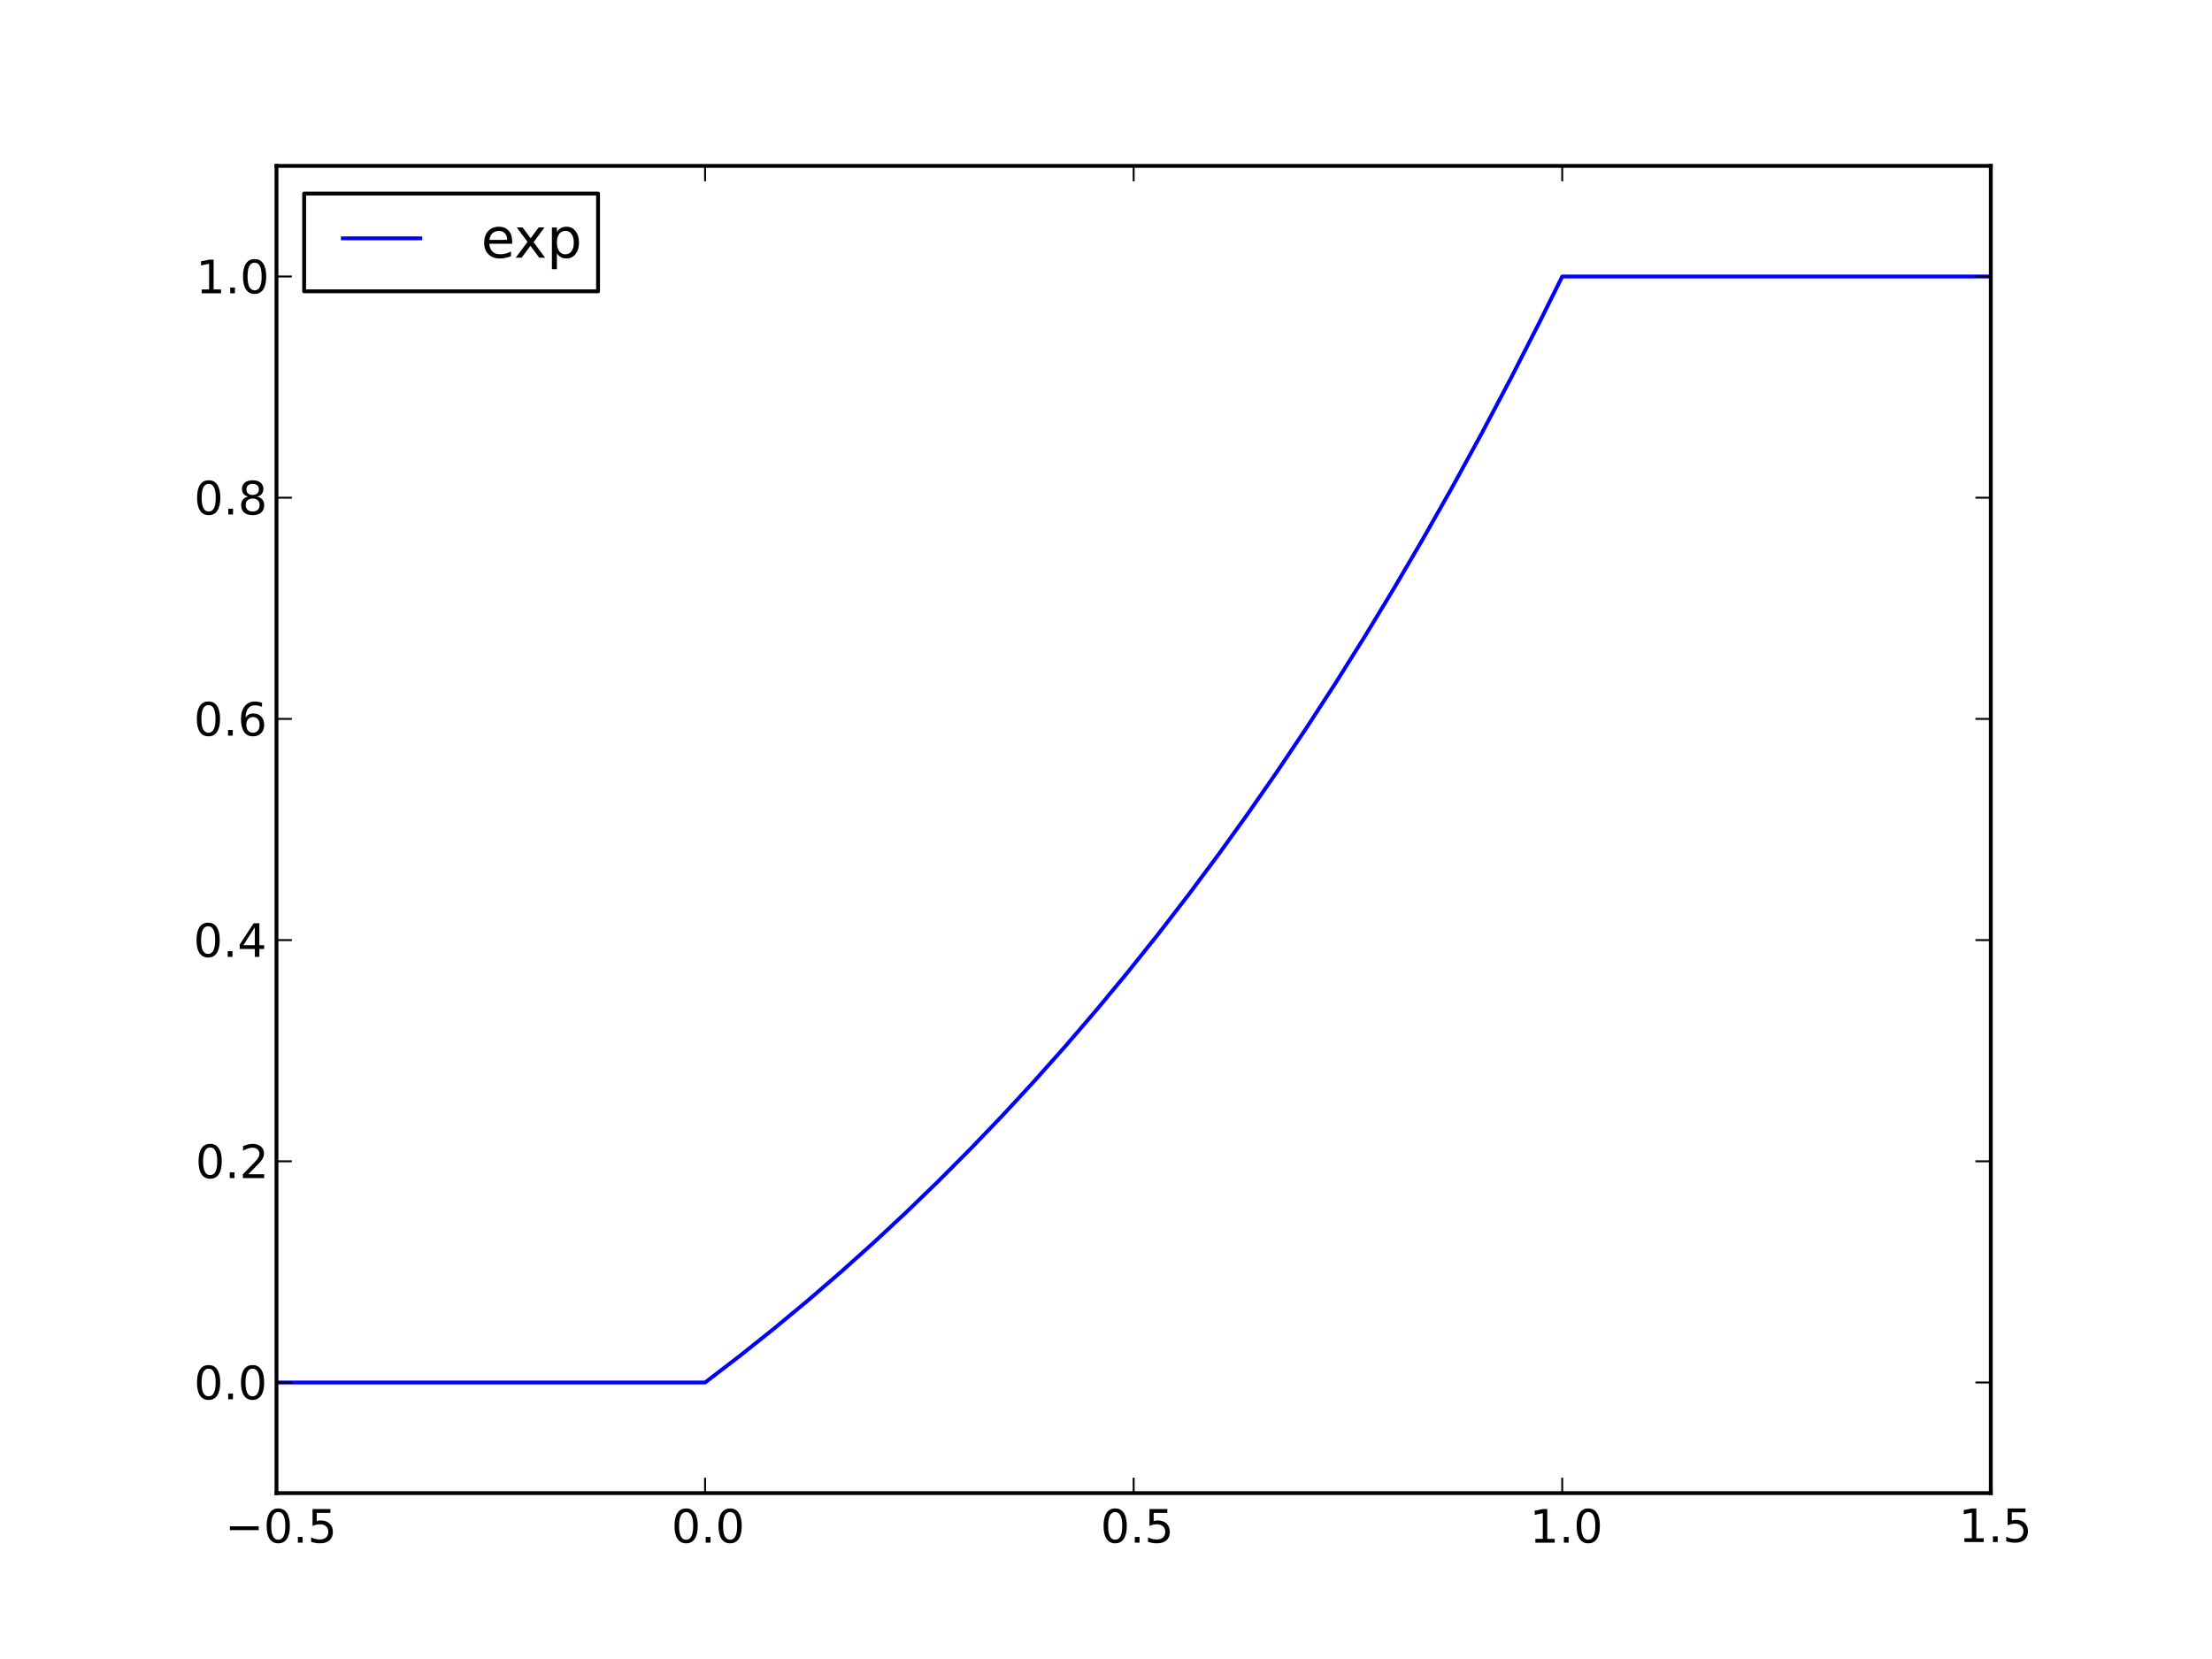
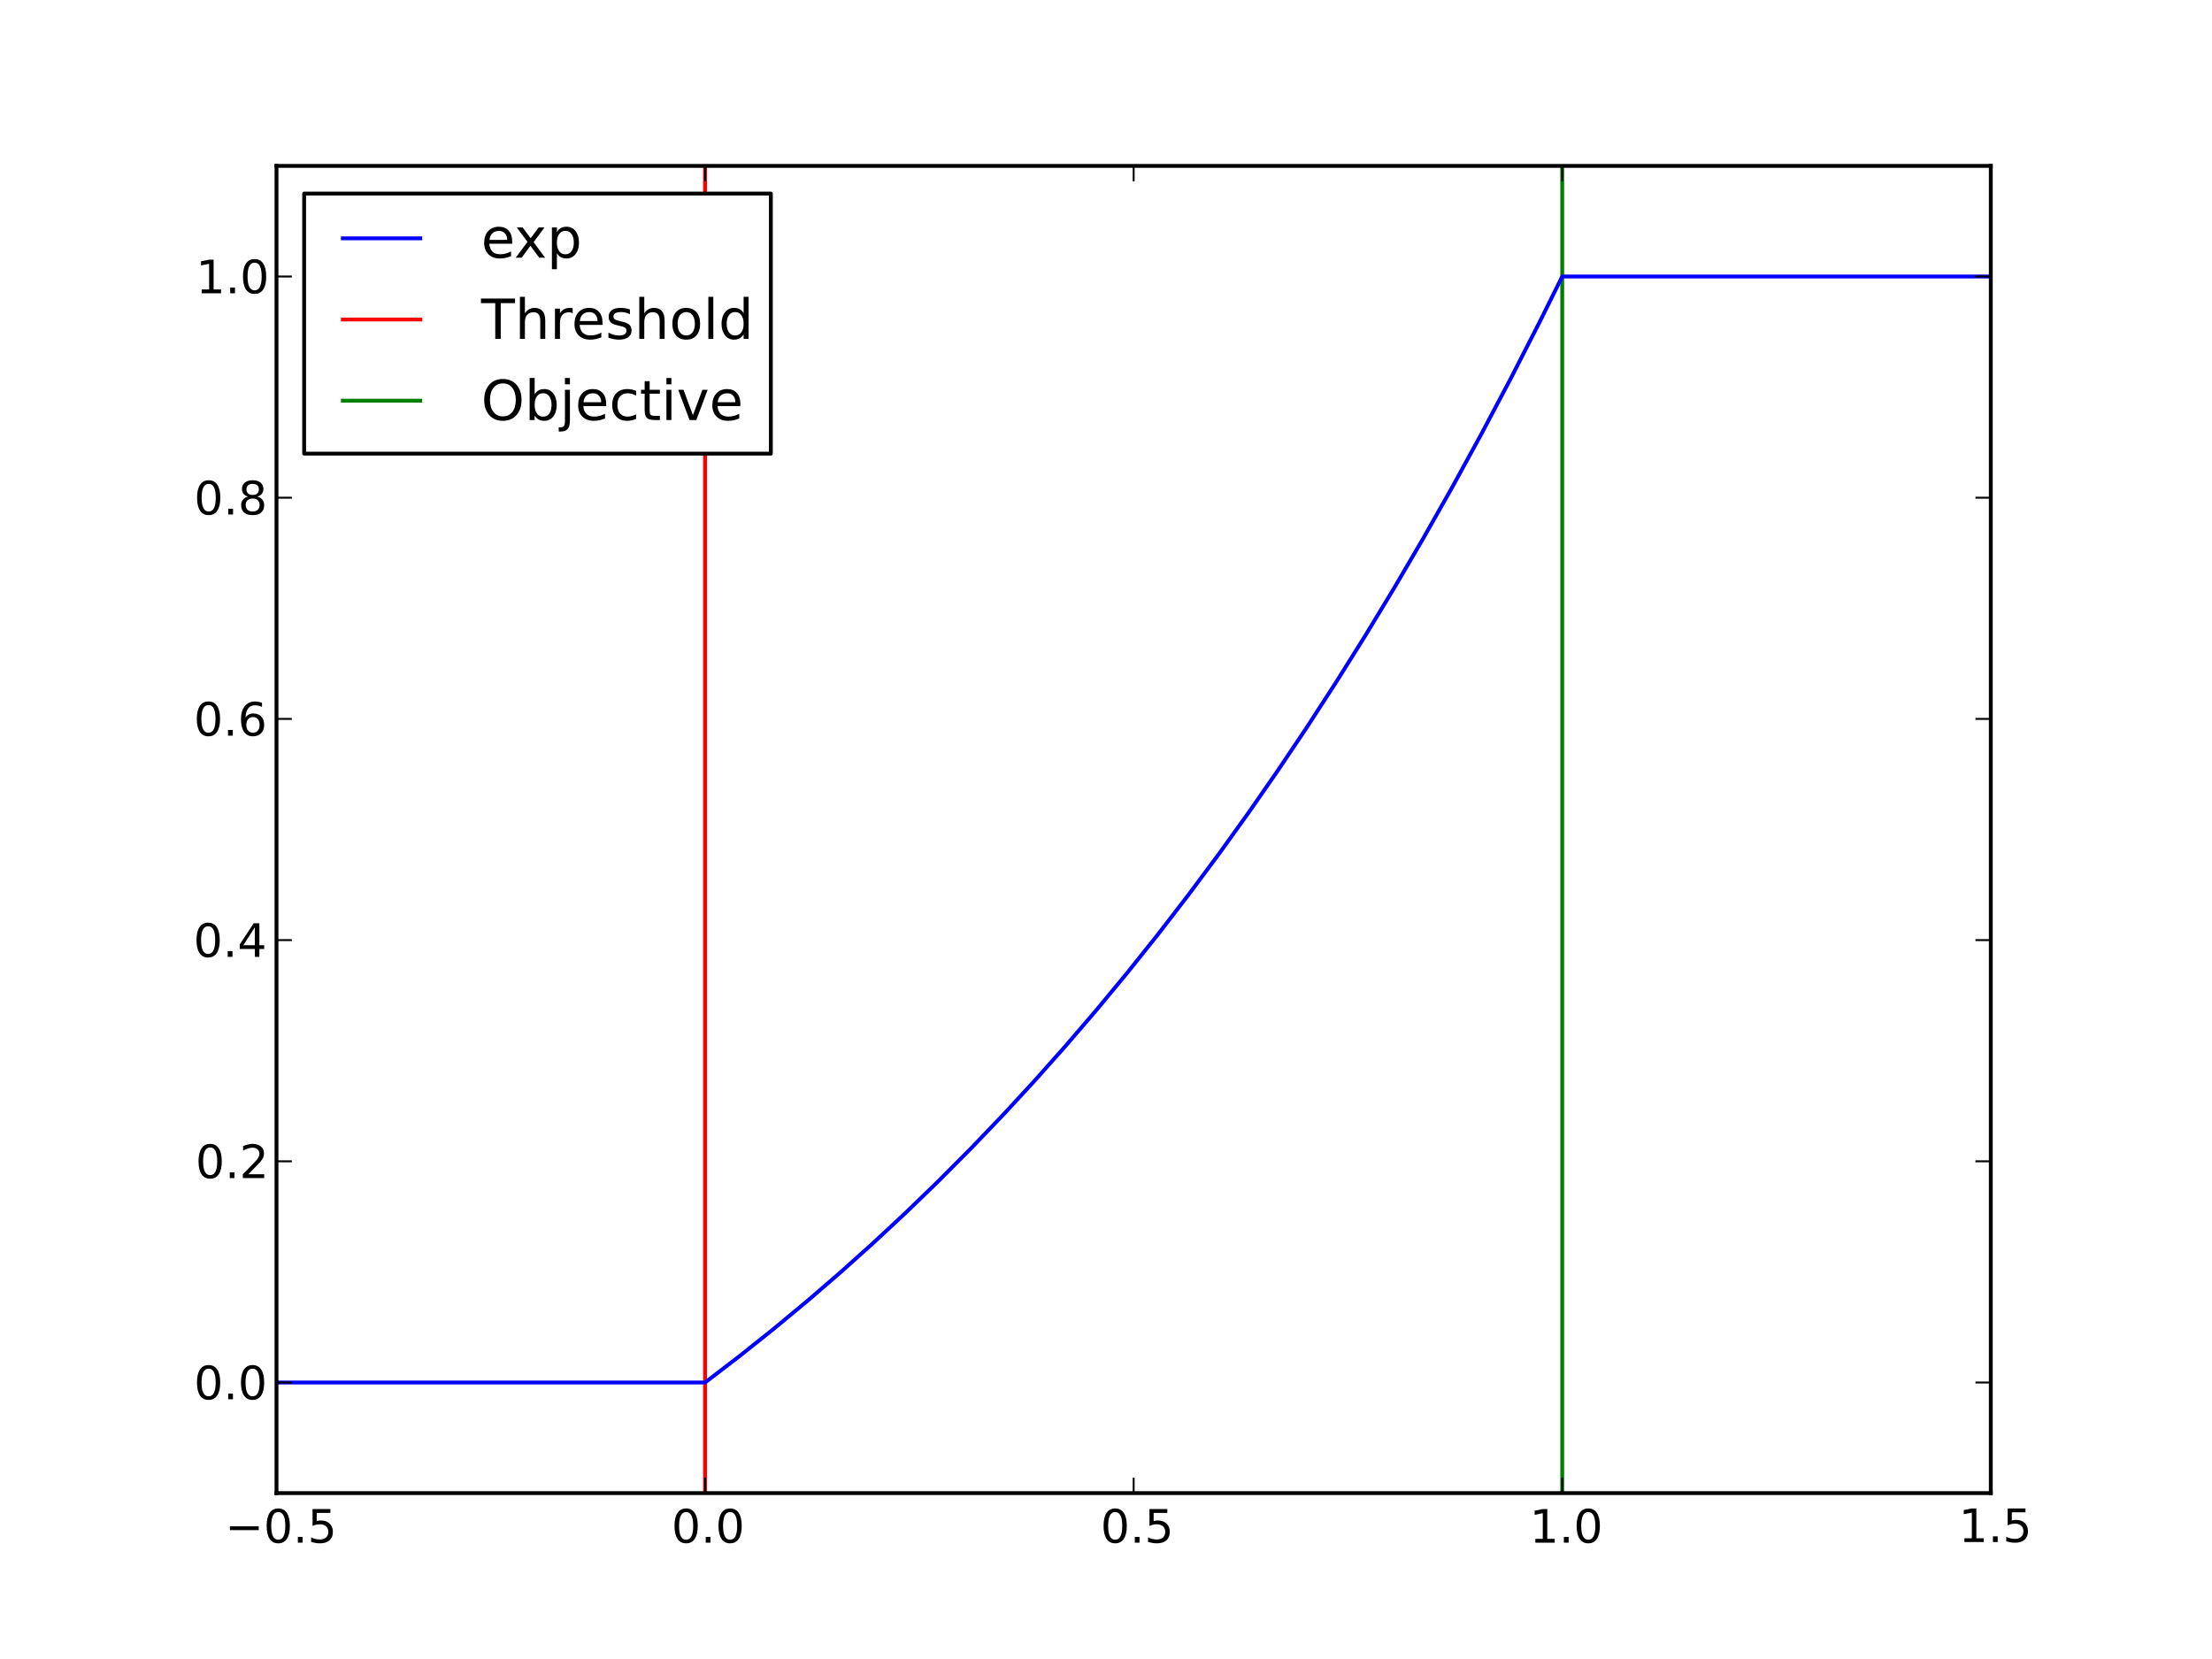
<svg xmlns="http://www.w3.org/2000/svg" xmlns:xlink="http://www.w3.org/1999/xlink" height="432pt" version="1.1" viewBox="0 0 576 432" width="576pt">
  <defs>
    <style type="text/css">
*{stroke-linecap:square;stroke-linejoin:round;}
  </style>
  </defs>
  <g id="figure_1">
    <g id="patch_1">
      <path d=" M0 432 L576 432 L576 0 L0 0 z " style="fill:#ffffff;" />
    </g>
    <g id="axes_1">
      <g id="patch_2">
        <path d=" M72 388.8 L518.4 388.8 L518.4 43.2 L72 43.2 z " style="fill:#ffffff;" />
      </g>
+       <g id="LineCollection_1">
+         <defs>
+           <path d=" M183.6 -43.2 L183.6 -388.8" id="C0_0_cf86a33b41" />
+         </defs>
+         <g clip-path="url(#p7ff5b81e1d)">
+           <use style="fill:none;stroke:#ff0000;stroke-linecap:butt;" x="0" xlink:href="#C0_0_cf86a33b41" y="432.0" />
+         </g>
+       </g>
+       <g id="LineCollection_2">
+         <defs>
+           <path d=" M406.8 -43.2 L406.8 -388.8" id="C1_0_ac28ea517b" />
+         </defs>
+         <g clip-path="url(#p7ff5b81e1d)">
+           <use style="fill:none;stroke:#008000;stroke-linecap:butt;" x="0" xlink:href="#C1_0_ac28ea517b" y="432.0" />
+         </g>
+       </g>
      <g id="line2d_1">
        <path clip-path="url(#p7ff5b81e1d)" d=" M72 360 L183.6 360 L192.528 353.16 L201.456 346.04 L210.384 338.63 L218.866 331.311 L227.347 323.708 L235.829 315.811 L244.31 307.608 L252.792 299.087 L261.274 290.236 L269.309 281.534 L277.344 272.514 L285.379 263.164 L293.414 253.47 L301.45 243.421 L309.485 233.004 L317.52 222.205 L325.109 211.643 L332.698 200.715 L340.286 189.41 L347.875 177.713 L355.464 165.612 L363.053 153.093 L370.642 140.14 L378.23 126.74 L385.819 112.876 L393.408 98.533 L400.997 83.693 L406.8 72 L517.954 72 L517.954 72" style="fill:none;stroke:#0000ff;" />
      </g>
      <g id="matplotlib.axis_1">
        <g id="xtick_1">
          <g id="line2d_2">
            <defs>
              <path d=" M0 0 L0 -4" id="mcb557df647" style="stroke:#000000;stroke-linecap:butt;stroke-width:0.5;" />
            </defs>
            <g>
              <use style="stroke:#000000;stroke-linecap:butt;stroke-width:0.5;" x="72.0" xlink:href="#mcb557df647" y="388.8" />
            </g>
          </g>
          <g id="line2d_3">
            <defs>
              <path d=" M0 0 L0 4" id="mdad270ee8e" style="stroke:#000000;stroke-linecap:butt;stroke-width:0.5;" />
            </defs>
            <g>
              <use style="stroke:#000000;stroke-linecap:butt;stroke-width:0.5;" x="72.0" xlink:href="#mdad270ee8e" y="43.2" />
            </g>
          </g>
          <g id="text_1">
            <defs>
              <path d=" M10.594 35.5 L73.188 35.5 L73.188 27.203 L10.594 27.203 z " id="BitstreamVeraSans-Roman-2212" />
              <path d=" M31.781 66.406 Q24.172 66.406 20.328 58.906 Q16.5 51.422 16.5 36.375 Q16.5 21.391 20.328 13.891 Q24.172 6.391 31.781 6.391 Q39.453 6.391 43.281 13.891 Q47.125 21.391 47.125 36.375 Q47.125 51.422 43.281 58.906 Q39.453 66.406 31.781 66.406 M31.781 74.219 Q44.047 74.219 50.516 64.516 Q56.984 54.828 56.984 36.375 Q56.984 17.969 50.516 8.266 Q44.047 -1.422 31.781 -1.422 Q19.531 -1.422 13.062 8.266 Q6.594 17.969 6.594 36.375 Q6.594 54.828 13.062 64.516 Q19.531 74.219 31.781 74.219" id="BitstreamVeraSans-Roman-30" />
              <path d=" M10.688 12.406 L21 12.406 L21 0 L10.688 0 z " id="BitstreamVeraSans-Roman-2e" />
              <path d=" M10.797 72.906 L49.516 72.906 L49.516 64.594 L19.828 64.594 L19.828 46.734 Q21.969 47.469 24.109 47.828 Q26.266 48.188 28.422 48.188 Q40.625 48.188 47.75 41.5 Q54.891 34.812 54.891 23.391 Q54.891 11.625 47.562 5.094 Q40.234 -1.422 26.906 -1.422 Q22.312 -1.422 17.547 -0.641 Q12.797 0.141 7.719 1.703 L7.719 11.625 Q12.109 9.234 16.797 8.062 Q21.484 6.891 26.703 6.891 Q35.156 6.891 40.078 11.328 Q45.016 15.766 45.016 23.391 Q45.016 31 40.078 35.438 Q35.156 39.891 26.703 39.891 Q22.75 39.891 18.812 39.016 Q14.891 38.141 10.797 36.281 z " id="BitstreamVeraSans-Roman-35" />
            </defs>
            <g transform="translate(58.59 401.7063)scale(0.12 -0.12)">
              <use xlink:href="#BitstreamVeraSans-Roman-2212" />
              <use x="83.789" xlink:href="#BitstreamVeraSans-Roman-30" />
              <use x="147.412" xlink:href="#BitstreamVeraSans-Roman-2e" />
              <use x="179.199" xlink:href="#BitstreamVeraSans-Roman-35" />
            </g>
          </g>
        </g>
        <g id="xtick_2">
          <g id="line2d_4">
            <g>
              <use style="stroke:#000000;stroke-linecap:butt;stroke-width:0.5;" x="183.6" xlink:href="#mcb557df647" y="388.8" />
            </g>
          </g>
          <g id="line2d_5">
            <g>
              <use style="stroke:#000000;stroke-linecap:butt;stroke-width:0.5;" x="183.6" xlink:href="#mdad270ee8e" y="43.2" />
            </g>
          </g>
          <g id="text_2">
            <g transform="translate(174.8522 401.7063)scale(0.12 -0.12)">
              <use xlink:href="#BitstreamVeraSans-Roman-30" />
              <use x="63.623" xlink:href="#BitstreamVeraSans-Roman-2e" />
              <use x="95.41" xlink:href="#BitstreamVeraSans-Roman-30" />
            </g>
          </g>
        </g>
        <g id="xtick_3">
          <g id="line2d_6">
            <g>
              <use style="stroke:#000000;stroke-linecap:butt;stroke-width:0.5;" x="295.2" xlink:href="#mcb557df647" y="388.8" />
            </g>
          </g>
          <g id="line2d_7">
            <g>
              <use style="stroke:#000000;stroke-linecap:butt;stroke-width:0.5;" x="295.2" xlink:href="#mdad270ee8e" y="43.2" />
            </g>
          </g>
          <g id="text_3">
            <g transform="translate(286.5778 401.7063)scale(0.12 -0.12)">
              <use xlink:href="#BitstreamVeraSans-Roman-30" />
              <use x="63.623" xlink:href="#BitstreamVeraSans-Roman-2e" />
              <use x="95.41" xlink:href="#BitstreamVeraSans-Roman-35" />
            </g>
          </g>
        </g>
        <g id="xtick_4">
          <g id="line2d_8">
            <g>
              <use style="stroke:#000000;stroke-linecap:butt;stroke-width:0.5;" x="406.8" xlink:href="#mcb557df647" y="388.8" />
            </g>
          </g>
          <g id="line2d_9">
            <g>
              <use style="stroke:#000000;stroke-linecap:butt;stroke-width:0.5;" x="406.8" xlink:href="#mdad270ee8e" y="43.2" />
            </g>
          </g>
          <g id="text_4">
            <defs>
              <path d=" M12.406 8.297 L28.516 8.297 L28.516 63.922 L10.984 60.406 L10.984 69.391 L28.422 72.906 L38.281 72.906 L38.281 8.297 L54.391 8.297 L54.391 0 L12.406 0 z " id="BitstreamVeraSans-Roman-31" />
            </defs>
            <g transform="translate(398.3156 401.7063)scale(0.12 -0.12)">
              <use xlink:href="#BitstreamVeraSans-Roman-31" />
              <use x="63.623" xlink:href="#BitstreamVeraSans-Roman-2e" />
              <use x="95.41" xlink:href="#BitstreamVeraSans-Roman-30" />
            </g>
          </g>
        </g>
        <g id="xtick_5">
          <g id="line2d_10">
            <g>
              <use style="stroke:#000000;stroke-linecap:butt;stroke-width:0.5;" x="518.4" xlink:href="#mcb557df647" y="388.8" />
            </g>
          </g>
          <g id="line2d_11">
            <g>
              <use style="stroke:#000000;stroke-linecap:butt;stroke-width:0.5;" x="518.4" xlink:href="#mdad270ee8e" y="43.2" />
            </g>
          </g>
          <g id="text_5">
            <g transform="translate(510.0412 401.5487)scale(0.12 -0.12)">
              <use xlink:href="#BitstreamVeraSans-Roman-31" />
              <use x="63.623" xlink:href="#BitstreamVeraSans-Roman-2e" />
              <use x="95.41" xlink:href="#BitstreamVeraSans-Roman-35" />
            </g>
          </g>
        </g>
      </g>
      <g id="matplotlib.axis_2">
        <g id="ytick_1">
          <g id="line2d_12">
            <defs>
              <path d=" M0 0 L4 0" id="mc8fcea1516" style="stroke:#000000;stroke-linecap:butt;stroke-width:0.5;" />
            </defs>
            <g>
              <use style="stroke:#000000;stroke-linecap:butt;stroke-width:0.5;" x="72.0" xlink:href="#mc8fcea1516" y="360.0" />
            </g>
          </g>
          <g id="line2d_13">
            <defs>
              <path d=" M0 0 L-4 0" id="m0d5b0a6425" style="stroke:#000000;stroke-linecap:butt;stroke-width:0.5;" />
            </defs>
            <g>
              <use style="stroke:#000000;stroke-linecap:butt;stroke-width:0.5;" x="518.4" xlink:href="#m0d5b0a6425" y="360.0" />
            </g>
          </g>
          <g id="text_6">
            <g transform="translate(50.50438 364.3678)scale(0.12 -0.12)">
              <use xlink:href="#BitstreamVeraSans-Roman-30" />
              <use x="63.623" xlink:href="#BitstreamVeraSans-Roman-2e" />
              <use x="95.41" xlink:href="#BitstreamVeraSans-Roman-30" />
            </g>
          </g>
        </g>
        <g id="ytick_2">
          <g id="line2d_14">
            <g>
              <use style="stroke:#000000;stroke-linecap:butt;stroke-width:0.5;" x="72.0" xlink:href="#mc8fcea1516" y="302.4" />
            </g>
          </g>
          <g id="line2d_15">
            <g>
              <use style="stroke:#000000;stroke-linecap:butt;stroke-width:0.5;" x="518.4" xlink:href="#m0d5b0a6425" y="302.4" />
            </g>
          </g>
          <g id="text_7">
            <defs>
              <path d=" M19.188 8.297 L53.609 8.297 L53.609 0 L7.328 0 L7.328 8.297 Q12.938 14.109 22.625 23.891 Q32.328 33.688 34.812 36.531 Q39.547 41.844 41.422 45.531 Q43.312 49.219 43.312 52.781 Q43.312 58.594 39.234 62.25 Q35.156 65.922 28.609 65.922 Q23.969 65.922 18.812 64.312 Q13.672 62.703 7.812 59.422 L7.812 69.391 Q13.766 71.781 18.938 73 Q24.125 74.219 28.422 74.219 Q39.75 74.219 46.484 68.547 Q53.219 62.891 53.219 53.422 Q53.219 48.922 51.531 44.891 Q49.859 40.875 45.406 35.406 Q44.188 33.984 37.641 27.219 Q31.109 20.453 19.188 8.297" id="BitstreamVeraSans-Roman-32" />
            </defs>
            <g transform="translate(50.90937 306.7678)scale(0.12 -0.12)">
              <use xlink:href="#BitstreamVeraSans-Roman-30" />
              <use x="63.623" xlink:href="#BitstreamVeraSans-Roman-2e" />
              <use x="95.41" xlink:href="#BitstreamVeraSans-Roman-32" />
            </g>
          </g>
        </g>
        <g id="ytick_3">
          <g id="line2d_16">
            <g>
              <use style="stroke:#000000;stroke-linecap:butt;stroke-width:0.5;" x="72.0" xlink:href="#mc8fcea1516" y="244.8" />
            </g>
          </g>
          <g id="line2d_17">
            <g>
              <use style="stroke:#000000;stroke-linecap:butt;stroke-width:0.5;" x="518.4" xlink:href="#m0d5b0a6425" y="244.8" />
            </g>
          </g>
          <g id="text_8">
            <defs>
              <path d=" M37.797 64.312 L12.891 25.391 L37.797 25.391 z  M35.203 72.906 L47.609 72.906 L47.609 25.391 L58.016 25.391 L58.016 17.188 L47.609 17.188 L47.609 0 L37.797 0 L37.797 17.188 L4.891 17.188 L4.891 26.703 z " id="BitstreamVeraSans-Roman-34" />
            </defs>
            <g transform="translate(50.38063 249.1678)scale(0.12 -0.12)">
              <use xlink:href="#BitstreamVeraSans-Roman-30" />
              <use x="63.623" xlink:href="#BitstreamVeraSans-Roman-2e" />
              <use x="95.41" xlink:href="#BitstreamVeraSans-Roman-34" />
            </g>
          </g>
        </g>
        <g id="ytick_4">
          <g id="line2d_18">
            <g>
              <use style="stroke:#000000;stroke-linecap:butt;stroke-width:0.5;" x="72.0" xlink:href="#mc8fcea1516" y="187.2" />
            </g>
          </g>
          <g id="line2d_19">
            <g>
              <use style="stroke:#000000;stroke-linecap:butt;stroke-width:0.5;" x="518.4" xlink:href="#m0d5b0a6425" y="187.2" />
            </g>
          </g>
          <g id="text_9">
            <defs>
              <path d=" M33.016 40.375 Q26.375 40.375 22.484 35.828 Q18.609 31.297 18.609 23.391 Q18.609 15.531 22.484 10.953 Q26.375 6.391 33.016 6.391 Q39.656 6.391 43.531 10.953 Q47.406 15.531 47.406 23.391 Q47.406 31.297 43.531 35.828 Q39.656 40.375 33.016 40.375 M52.594 71.297 L52.594 62.312 Q48.875 64.062 45.094 64.984 Q41.312 65.922 37.594 65.922 Q27.828 65.922 22.672 59.328 Q17.531 52.734 16.797 39.406 Q19.672 43.656 24.016 45.922 Q28.375 48.188 33.594 48.188 Q44.578 48.188 50.953 41.516 Q57.328 34.859 57.328 23.391 Q57.328 12.156 50.688 5.359 Q44.047 -1.422 33.016 -1.422 Q20.359 -1.422 13.672 8.266 Q6.984 17.969 6.984 36.375 Q6.984 53.656 15.188 63.938 Q23.391 74.219 37.203 74.219 Q40.922 74.219 44.703 73.484 Q48.484 72.75 52.594 71.297" id="BitstreamVeraSans-Roman-36" />
            </defs>
            <g transform="translate(50.46312 191.5678)scale(0.12 -0.12)">
              <use xlink:href="#BitstreamVeraSans-Roman-30" />
              <use x="63.623" xlink:href="#BitstreamVeraSans-Roman-2e" />
              <use x="95.41" xlink:href="#BitstreamVeraSans-Roman-36" />
            </g>
          </g>
        </g>
        <g id="ytick_5">
          <g id="line2d_20">
            <g>
              <use style="stroke:#000000;stroke-linecap:butt;stroke-width:0.5;" x="72.0" xlink:href="#mc8fcea1516" y="129.6" />
            </g>
          </g>
          <g id="line2d_21">
            <g>
              <use style="stroke:#000000;stroke-linecap:butt;stroke-width:0.5;" x="518.4" xlink:href="#m0d5b0a6425" y="129.6" />
            </g>
          </g>
          <g id="text_10">
            <defs>
              <path d=" M31.781 34.625 Q24.75 34.625 20.719 30.859 Q16.703 27.094 16.703 20.516 Q16.703 13.922 20.719 10.156 Q24.75 6.391 31.781 6.391 Q38.812 6.391 42.859 10.172 Q46.922 13.969 46.922 20.516 Q46.922 27.094 42.891 30.859 Q38.875 34.625 31.781 34.625 M21.922 38.812 Q15.578 40.375 12.031 44.719 Q8.5 49.078 8.5 55.328 Q8.5 64.062 14.719 69.141 Q20.953 74.219 31.781 74.219 Q42.672 74.219 48.875 69.141 Q55.078 64.062 55.078 55.328 Q55.078 49.078 51.531 44.719 Q48 40.375 41.703 38.812 Q48.828 37.156 52.797 32.312 Q56.781 27.484 56.781 20.516 Q56.781 9.906 50.312 4.234 Q43.844 -1.422 31.781 -1.422 Q19.734 -1.422 13.25 4.234 Q6.781 9.906 6.781 20.516 Q6.781 27.484 10.781 32.312 Q14.797 37.156 21.922 38.812 M18.312 54.391 Q18.312 48.734 21.844 45.562 Q25.391 42.391 31.781 42.391 Q38.141 42.391 41.719 45.562 Q45.312 48.734 45.312 54.391 Q45.312 60.062 41.719 63.234 Q38.141 66.406 31.781 66.406 Q25.391 66.406 21.844 63.234 Q18.312 60.062 18.312 54.391" id="BitstreamVeraSans-Roman-38" />
            </defs>
            <g transform="translate(50.52875 133.9678)scale(0.12 -0.12)">
              <use xlink:href="#BitstreamVeraSans-Roman-30" />
              <use x="63.623" xlink:href="#BitstreamVeraSans-Roman-2e" />
              <use x="95.41" xlink:href="#BitstreamVeraSans-Roman-38" />
            </g>
          </g>
        </g>
        <g id="ytick_6">
          <g id="line2d_22">
            <g>
              <use style="stroke:#000000;stroke-linecap:butt;stroke-width:0.5;" x="72.0" xlink:href="#mc8fcea1516" y="72.0" />
            </g>
          </g>
          <g id="line2d_23">
            <g>
              <use style="stroke:#000000;stroke-linecap:butt;stroke-width:0.5;" x="518.4" xlink:href="#m0d5b0a6425" y="72.0" />
            </g>
          </g>
          <g id="text_11">
            <g transform="translate(51.03125 76.36781)scale(0.12 -0.12)">
              <use xlink:href="#BitstreamVeraSans-Roman-31" />
              <use x="63.623" xlink:href="#BitstreamVeraSans-Roman-2e" />
              <use x="95.41" xlink:href="#BitstreamVeraSans-Roman-30" />
            </g>
          </g>
        </g>
      </g>
      <g id="patch_3">
        <path d=" M72 43.2 L518.4 43.2" style="fill:none;stroke:#000000;" />
      </g>
      <g id="patch_4">
        <path d=" M518.4 388.8 L518.4 43.2" style="fill:none;stroke:#000000;" />
      </g>
      <g id="patch_5">
        <path d=" M72 388.8 L518.4 388.8" style="fill:none;stroke:#000000;" />
      </g>
      <g id="patch_6">
        <path d=" M72 388.8 L72 43.2" style="fill:none;stroke:#000000;" />
      </g>
      <g id="legend_1">
        <g id="patch_7">
-           <path d=" M79.2 75.856 L155.731 75.856 L155.731 50.4 L79.2 50.4 L79.2 75.856 z " style="fill:#ffffff;stroke:#000000;" />
+           <path d=" M79.2 118.129 L200.731 118.129 L200.731 50.4 L79.2 50.4 L79.2 118.129 z " style="fill:#ffffff;stroke:#000000;" />
        </g>
        <g id="line2d_24">
          <path d=" M89.28 62.062 L109.44 62.062" style="fill:none;stroke:#0000ff;" />
        </g>
        <g id="line2d_25" />
        <g id="text_12">
          <defs>
            <path d=" M56.203 29.594 L56.203 25.203 L14.891 25.203 Q15.484 15.922 20.484 11.062 Q25.484 6.203 34.422 6.203 Q39.594 6.203 44.453 7.469 Q49.312 8.734 54.109 11.281 L54.109 2.781 Q49.266 0.734 44.188 -0.344 Q39.109 -1.422 33.891 -1.422 Q20.797 -1.422 13.156 6.188 Q5.516 13.812 5.516 26.812 Q5.516 40.234 12.766 48.109 Q20.016 56 32.328 56 Q43.359 56 49.781 48.891 Q56.203 41.797 56.203 29.594 M47.219 32.234 Q47.125 39.594 43.094 43.984 Q39.062 48.391 32.422 48.391 Q24.906 48.391 20.391 44.141 Q15.875 39.891 15.188 32.172 z " id="BitstreamVeraSans-Roman-65" />
            <path d=" M18.109 8.203 L18.109 -20.797 L9.078 -20.797 L9.078 54.688 L18.109 54.688 L18.109 46.391 Q20.953 51.266 25.266 53.625 Q29.594 56 35.594 56 Q45.562 56 51.781 48.094 Q58.016 40.188 58.016 27.297 Q58.016 14.406 51.781 6.484 Q45.562 -1.422 35.594 -1.422 Q29.594 -1.422 25.266 0.953 Q20.953 3.328 18.109 8.203 M48.688 27.297 Q48.688 37.203 44.609 42.844 Q40.531 48.484 33.406 48.484 Q26.266 48.484 22.188 42.844 Q18.109 37.203 18.109 27.297 Q18.109 17.391 22.188 11.75 Q26.266 6.109 33.406 6.109 Q40.531 6.109 44.609 11.75 Q48.688 17.391 48.688 27.297" id="BitstreamVeraSans-Roman-70" />
            <path d=" M54.891 54.688 L35.109 28.078 L55.906 0 L45.312 0 L29.391 21.484 L13.484 0 L2.875 0 L24.125 28.609 L4.688 54.688 L15.281 54.688 L29.781 35.203 L44.281 54.688 z " id="BitstreamVeraSans-Roman-78" />
          </defs>
          <g transform="translate(125.28 67.10175)scale(0.144 -0.144)">
            <use xlink:href="#BitstreamVeraSans-Roman-65" />
            <use x="59.773" xlink:href="#BitstreamVeraSans-Roman-78" />
            <use x="118.953" xlink:href="#BitstreamVeraSans-Roman-70" />
          </g>
        </g>
+         <g id="line2d_26">
+           <path d=" M89.28 83.198 L99.36 83.198 L109.44 83.198" style="fill:none;stroke:#ff0000;" />
+         </g>
+         <g id="text_13">
+           <defs>
+             <path d=" M30.609 48.391 Q23.391 48.391 19.188 42.75 Q14.984 37.109 14.984 27.297 Q14.984 17.484 19.156 11.844 Q23.344 6.203 30.609 6.203 Q37.797 6.203 41.984 11.859 Q46.188 17.531 46.188 27.297 Q46.188 37.016 41.984 42.703 Q37.797 48.391 30.609 48.391 M30.609 56 Q42.328 56 49.016 48.375 Q55.719 40.766 55.719 27.297 Q55.719 13.875 49.016 6.219 Q42.328 -1.422 30.609 -1.422 Q18.844 -1.422 12.172 6.219 Q5.516 13.875 5.516 27.297 Q5.516 40.766 12.172 48.375 Q18.844 56 30.609 56" id="BitstreamVeraSans-Roman-6f" />
+             <path d=" M9.422 75.984 L18.406 75.984 L18.406 0 L9.422 0 z " id="BitstreamVeraSans-Roman-6c" />
+             <path d=" M-0.297 72.906 L61.375 72.906 L61.375 64.594 L35.5 64.594 L35.5 0 L25.594 0 L25.594 64.594 L-0.297 64.594 z " id="BitstreamVeraSans-Roman-54" />
+             <path d=" M54.891 33.016 L54.891 0 L45.906 0 L45.906 32.719 Q45.906 40.484 42.875 44.328 Q39.844 48.188 33.797 48.188 Q26.516 48.188 22.312 43.547 Q18.109 38.922 18.109 30.906 L18.109 0 L9.078 0 L9.078 75.984 L18.109 75.984 L18.109 46.188 Q21.344 51.125 25.703 53.562 Q30.078 56 35.797 56 Q45.219 56 50.047 50.172 Q54.891 44.344 54.891 33.016" id="BitstreamVeraSans-Roman-68" />
+             <path d=" M45.406 46.391 L45.406 75.984 L54.391 75.984 L54.391 0 L45.406 0 L45.406 8.203 Q42.578 3.328 38.25 0.953 Q33.938 -1.422 27.875 -1.422 Q17.969 -1.422 11.734 6.484 Q5.516 14.406 5.516 27.297 Q5.516 40.188 11.734 48.094 Q17.969 56 27.875 56 Q33.938 56 38.25 53.625 Q42.578 51.266 45.406 46.391 M14.797 27.297 Q14.797 17.391 18.875 11.75 Q22.953 6.109 30.078 6.109 Q37.203 6.109 41.297 11.75 Q45.406 17.391 45.406 27.297 Q45.406 37.203 41.297 42.844 Q37.203 48.484 30.078 48.484 Q22.953 48.484 18.875 42.844 Q14.797 37.203 14.797 27.297" id="BitstreamVeraSans-Roman-64" />
+             <path d=" M41.109 46.297 Q39.594 47.172 37.812 47.578 Q36.031 48 33.891 48 Q26.266 48 22.188 43.047 Q18.109 38.094 18.109 28.812 L18.109 0 L9.078 0 L9.078 54.688 L18.109 54.688 L18.109 46.188 Q20.953 51.172 25.484 53.578 Q30.031 56 36.531 56 Q37.453 56 38.578 55.875 Q39.703 55.766 41.062 55.516 z " id="BitstreamVeraSans-Roman-72" />
+             <path d=" M44.281 53.078 L44.281 44.578 Q40.484 46.531 36.375 47.5 Q32.281 48.484 27.875 48.484 Q21.188 48.484 17.844 46.438 Q14.5 44.391 14.5 40.281 Q14.5 37.156 16.891 35.375 Q19.281 33.594 26.516 31.984 L29.594 31.297 Q39.156 29.25 43.188 25.516 Q47.219 21.781 47.219 15.094 Q47.219 7.469 41.188 3.016 Q35.156 -1.422 24.609 -1.422 Q20.219 -1.422 15.453 -0.562 Q10.688 0.297 5.422 2 L5.422 11.281 Q10.406 8.688 15.234 7.391 Q20.062 6.109 24.812 6.109 Q31.156 6.109 34.562 8.281 Q37.984 10.453 37.984 14.406 Q37.984 18.062 35.516 20.016 Q33.062 21.969 24.703 23.781 L21.578 24.516 Q13.234 26.266 9.516 29.906 Q5.812 33.547 5.812 39.891 Q5.812 47.609 11.281 51.797 Q16.75 56 26.812 56 Q31.781 56 36.172 55.266 Q40.578 54.547 44.281 53.078" id="BitstreamVeraSans-Roman-73" />
+           </defs>
+           <g transform="translate(125.28 88.23825)scale(0.144 -0.144)">
+             <use xlink:href="#BitstreamVeraSans-Roman-54" />
+             <use x="61.084" xlink:href="#BitstreamVeraSans-Roman-68" />
+             <use x="124.463" xlink:href="#BitstreamVeraSans-Roman-72" />
+             <use x="163.326" xlink:href="#BitstreamVeraSans-Roman-65" />
+             <use x="224.85" xlink:href="#BitstreamVeraSans-Roman-73" />
+             <use x="276.949" xlink:href="#BitstreamVeraSans-Roman-68" />
+             <use x="340.328" xlink:href="#BitstreamVeraSans-Roman-6f" />
+             <use x="401.51" xlink:href="#BitstreamVeraSans-Roman-6c" />
+             <use x="429.293" xlink:href="#BitstreamVeraSans-Roman-64" />
+           </g>
+         </g>
+         <g id="line2d_27">
+           <path d=" M89.28 104.335 L99.36 104.335 L109.44 104.335" style="fill:none;stroke:#008000;" />
+         </g>
+         <g id="text_14">
+           <defs>
+             <path d=" M39.406 66.219 Q28.656 66.219 22.328 58.203 Q16.016 50.203 16.016 36.375 Q16.016 22.609 22.328 14.594 Q28.656 6.594 39.406 6.594 Q50.141 6.594 56.422 14.594 Q62.703 22.609 62.703 36.375 Q62.703 50.203 56.422 58.203 Q50.141 66.219 39.406 66.219 M39.406 74.219 Q54.734 74.219 63.906 63.938 Q73.094 53.656 73.094 36.375 Q73.094 19.141 63.906 8.859 Q54.734 -1.422 39.406 -1.422 Q24.031 -1.422 14.812 8.828 Q5.609 19.094 5.609 36.375 Q5.609 53.656 14.812 63.938 Q24.031 74.219 39.406 74.219" id="BitstreamVeraSans-Roman-4f" />
+             <path d=" M9.422 54.688 L18.406 54.688 L18.406 -0.984 Q18.406 -11.422 14.422 -16.109 Q10.453 -20.797 1.609 -20.797 L-1.812 -20.797 L-1.812 -13.188 L0.594 -13.188 Q5.719 -13.188 7.562 -10.812 Q9.422 -8.453 9.422 -0.984 z  M9.422 75.984 L18.406 75.984 L18.406 64.594 L9.422 64.594 z " id="BitstreamVeraSans-Roman-6a" />
+             <path d=" M9.422 54.688 L18.406 54.688 L18.406 0 L9.422 0 z  M9.422 75.984 L18.406 75.984 L18.406 64.594 L9.422 64.594 z " id="BitstreamVeraSans-Roman-69" />
+             <path d=" M2.984 54.688 L12.5 54.688 L29.594 8.797 L46.688 54.688 L56.203 54.688 L35.688 0 L23.484 0 z " id="BitstreamVeraSans-Roman-76" />
+             <path d=" M18.312 70.219 L18.312 54.688 L36.812 54.688 L36.812 47.703 L18.312 47.703 L18.312 18.016 Q18.312 11.328 20.141 9.422 Q21.969 7.516 27.594 7.516 L36.812 7.516 L36.812 0 L27.594 0 Q17.188 0 13.234 3.875 Q9.281 7.766 9.281 18.016 L9.281 47.703 L2.688 47.703 L2.688 54.688 L9.281 54.688 L9.281 70.219 z " id="BitstreamVeraSans-Roman-74" />
+             <path d=" M48.781 52.594 L48.781 44.188 Q44.969 46.297 41.141 47.344 Q37.312 48.391 33.406 48.391 Q24.656 48.391 19.812 42.844 Q14.984 37.312 14.984 27.297 Q14.984 17.281 19.812 11.734 Q24.656 6.203 33.406 6.203 Q37.312 6.203 41.141 7.25 Q44.969 8.297 48.781 10.406 L48.781 2.094 Q45.016 0.344 40.984 -0.531 Q36.969 -1.422 32.422 -1.422 Q20.062 -1.422 12.781 6.344 Q5.516 14.109 5.516 27.297 Q5.516 40.672 12.859 48.328 Q20.219 56 33.016 56 Q37.156 56 41.109 55.141 Q45.062 54.297 48.781 52.594" id="BitstreamVeraSans-Roman-63" />
+             <path d=" M48.688 27.297 Q48.688 37.203 44.609 42.844 Q40.531 48.484 33.406 48.484 Q26.266 48.484 22.188 42.844 Q18.109 37.203 18.109 27.297 Q18.109 17.391 22.188 11.75 Q26.266 6.109 33.406 6.109 Q40.531 6.109 44.609 11.75 Q48.688 17.391 48.688 27.297 M18.109 46.391 Q20.953 51.266 25.266 53.625 Q29.594 56 35.594 56 Q45.562 56 51.781 48.094 Q58.016 40.188 58.016 27.297 Q58.016 14.406 51.781 6.484 Q45.562 -1.422 35.594 -1.422 Q29.594 -1.422 25.266 0.953 Q20.953 3.328 18.109 8.203 L18.109 0 L9.078 0 L9.078 75.984 L18.109 75.984 z " id="BitstreamVeraSans-Roman-62" />
+           </defs>
+           <g transform="translate(125.28 109.3748)scale(0.144 -0.144)">
+             <use xlink:href="#BitstreamVeraSans-Roman-4f" />
+             <use x="78.711" xlink:href="#BitstreamVeraSans-Roman-62" />
+             <use x="142.188" xlink:href="#BitstreamVeraSans-Roman-6a" />
+             <use x="169.971" xlink:href="#BitstreamVeraSans-Roman-65" />
+             <use x="231.494" xlink:href="#BitstreamVeraSans-Roman-63" />
+             <use x="286.475" xlink:href="#BitstreamVeraSans-Roman-74" />
+             <use x="325.684" xlink:href="#BitstreamVeraSans-Roman-69" />
+             <use x="353.467" xlink:href="#BitstreamVeraSans-Roman-76" />
+             <use x="412.646" xlink:href="#BitstreamVeraSans-Roman-65" />
+           </g>
+         </g>
      </g>
    </g>
  </g>
  <defs>
    <clipPath id="p7ff5b81e1d">
      <rect height="345.6" width="446.4" x="72.0" y="43.2" />
    </clipPath>
  </defs>
</svg>
